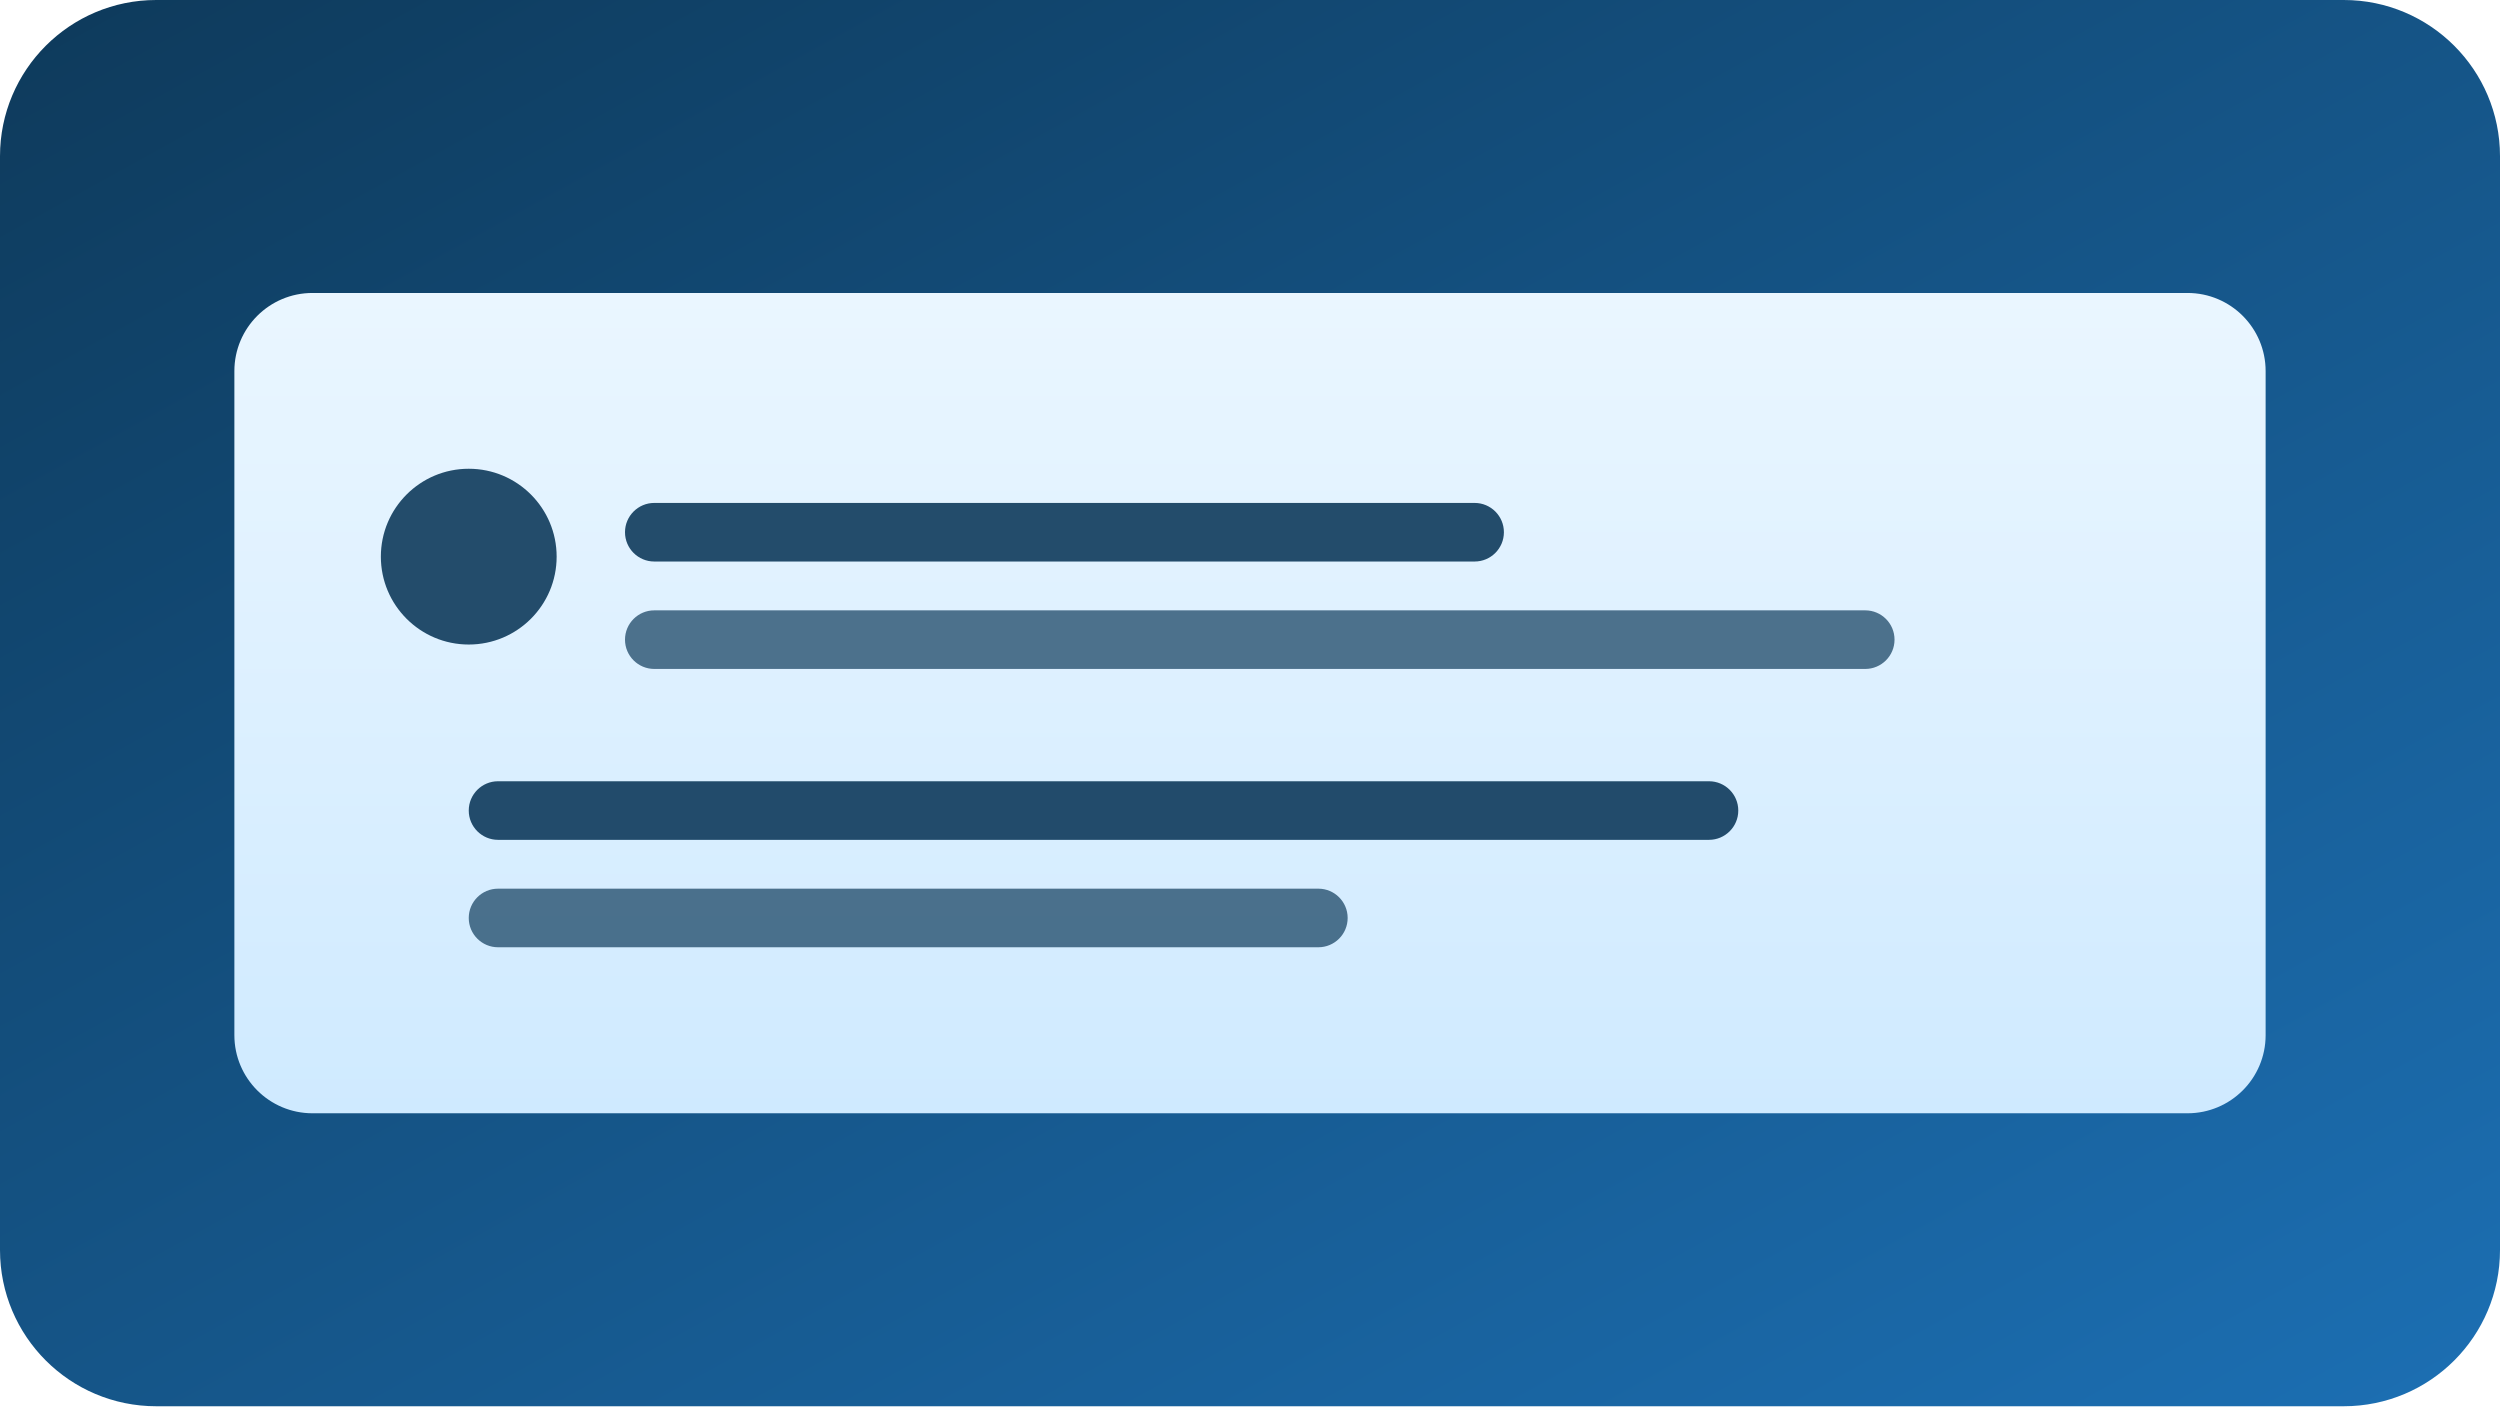
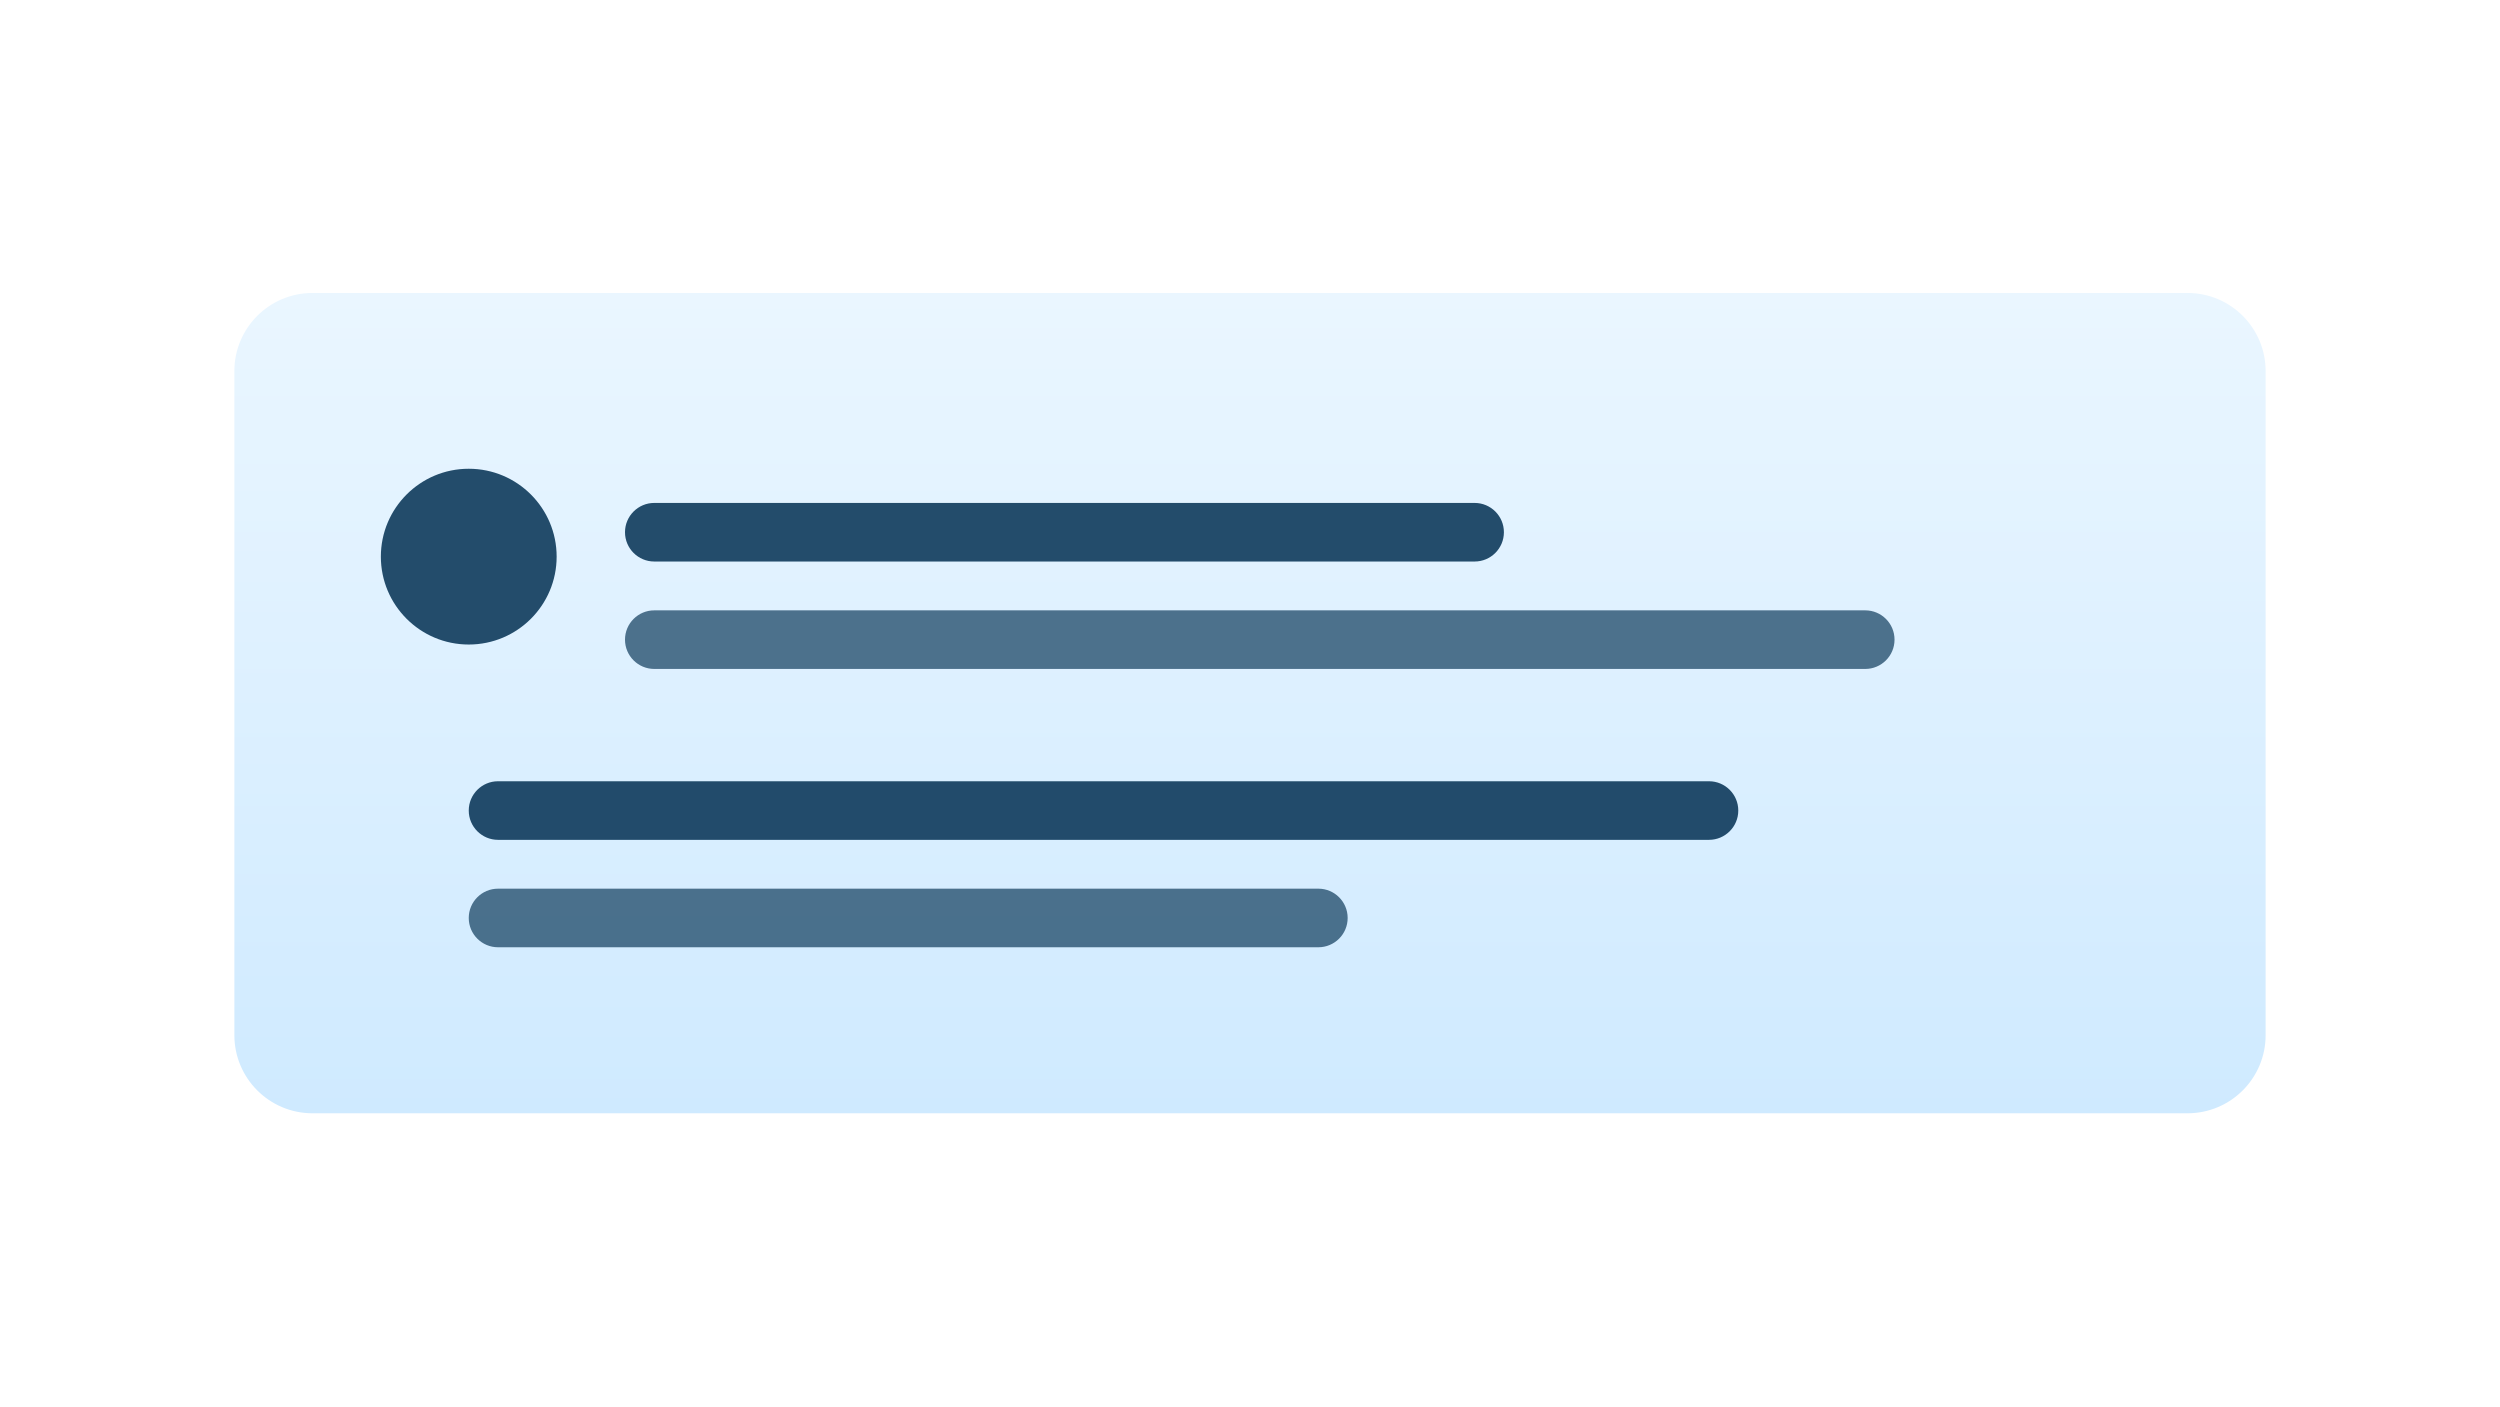
<svg xmlns="http://www.w3.org/2000/svg" width="1024" height="576" viewBox="0 0 1024 576">
  <defs>
    <linearGradient id="expCardBg" x1="0" y1="0" x2="1" y2="1">
      <stop offset="0" stop-color="#0E3A5B" />
      <stop offset="1" stop-color="#1C6FB3" />
    </linearGradient>
    <linearGradient id="expCardPanel" x1="0" y1="0" x2="0" y2="1">
      <stop offset="0" stop-color="#EAF6FF" />
      <stop offset="1" stop-color="#CFEAFF" />
    </linearGradient>
  </defs>
-   <rect width="1024" height="576" rx="64" fill="url(#expCardBg)" />
  <rect x="96" y="120" width="832" height="336" rx="32" fill="url(#expCardPanel)" />
  <circle cx="192" cy="228" r="36" fill="#0E3A5B" opacity="0.9" />
  <rect x="256" y="206" width="360" height="24" rx="12" fill="#0E3A5B" opacity="0.9" />
  <rect x="256" y="250" width="520" height="24" rx="12" fill="#0E3A5B" opacity="0.7" />
  <rect x="192" y="320" width="520" height="24" rx="12" fill="#0E3A5B" opacity="0.9" />
  <rect x="192" y="364" width="360" height="24" rx="12" fill="#0E3A5B" opacity="0.7" />
</svg>
